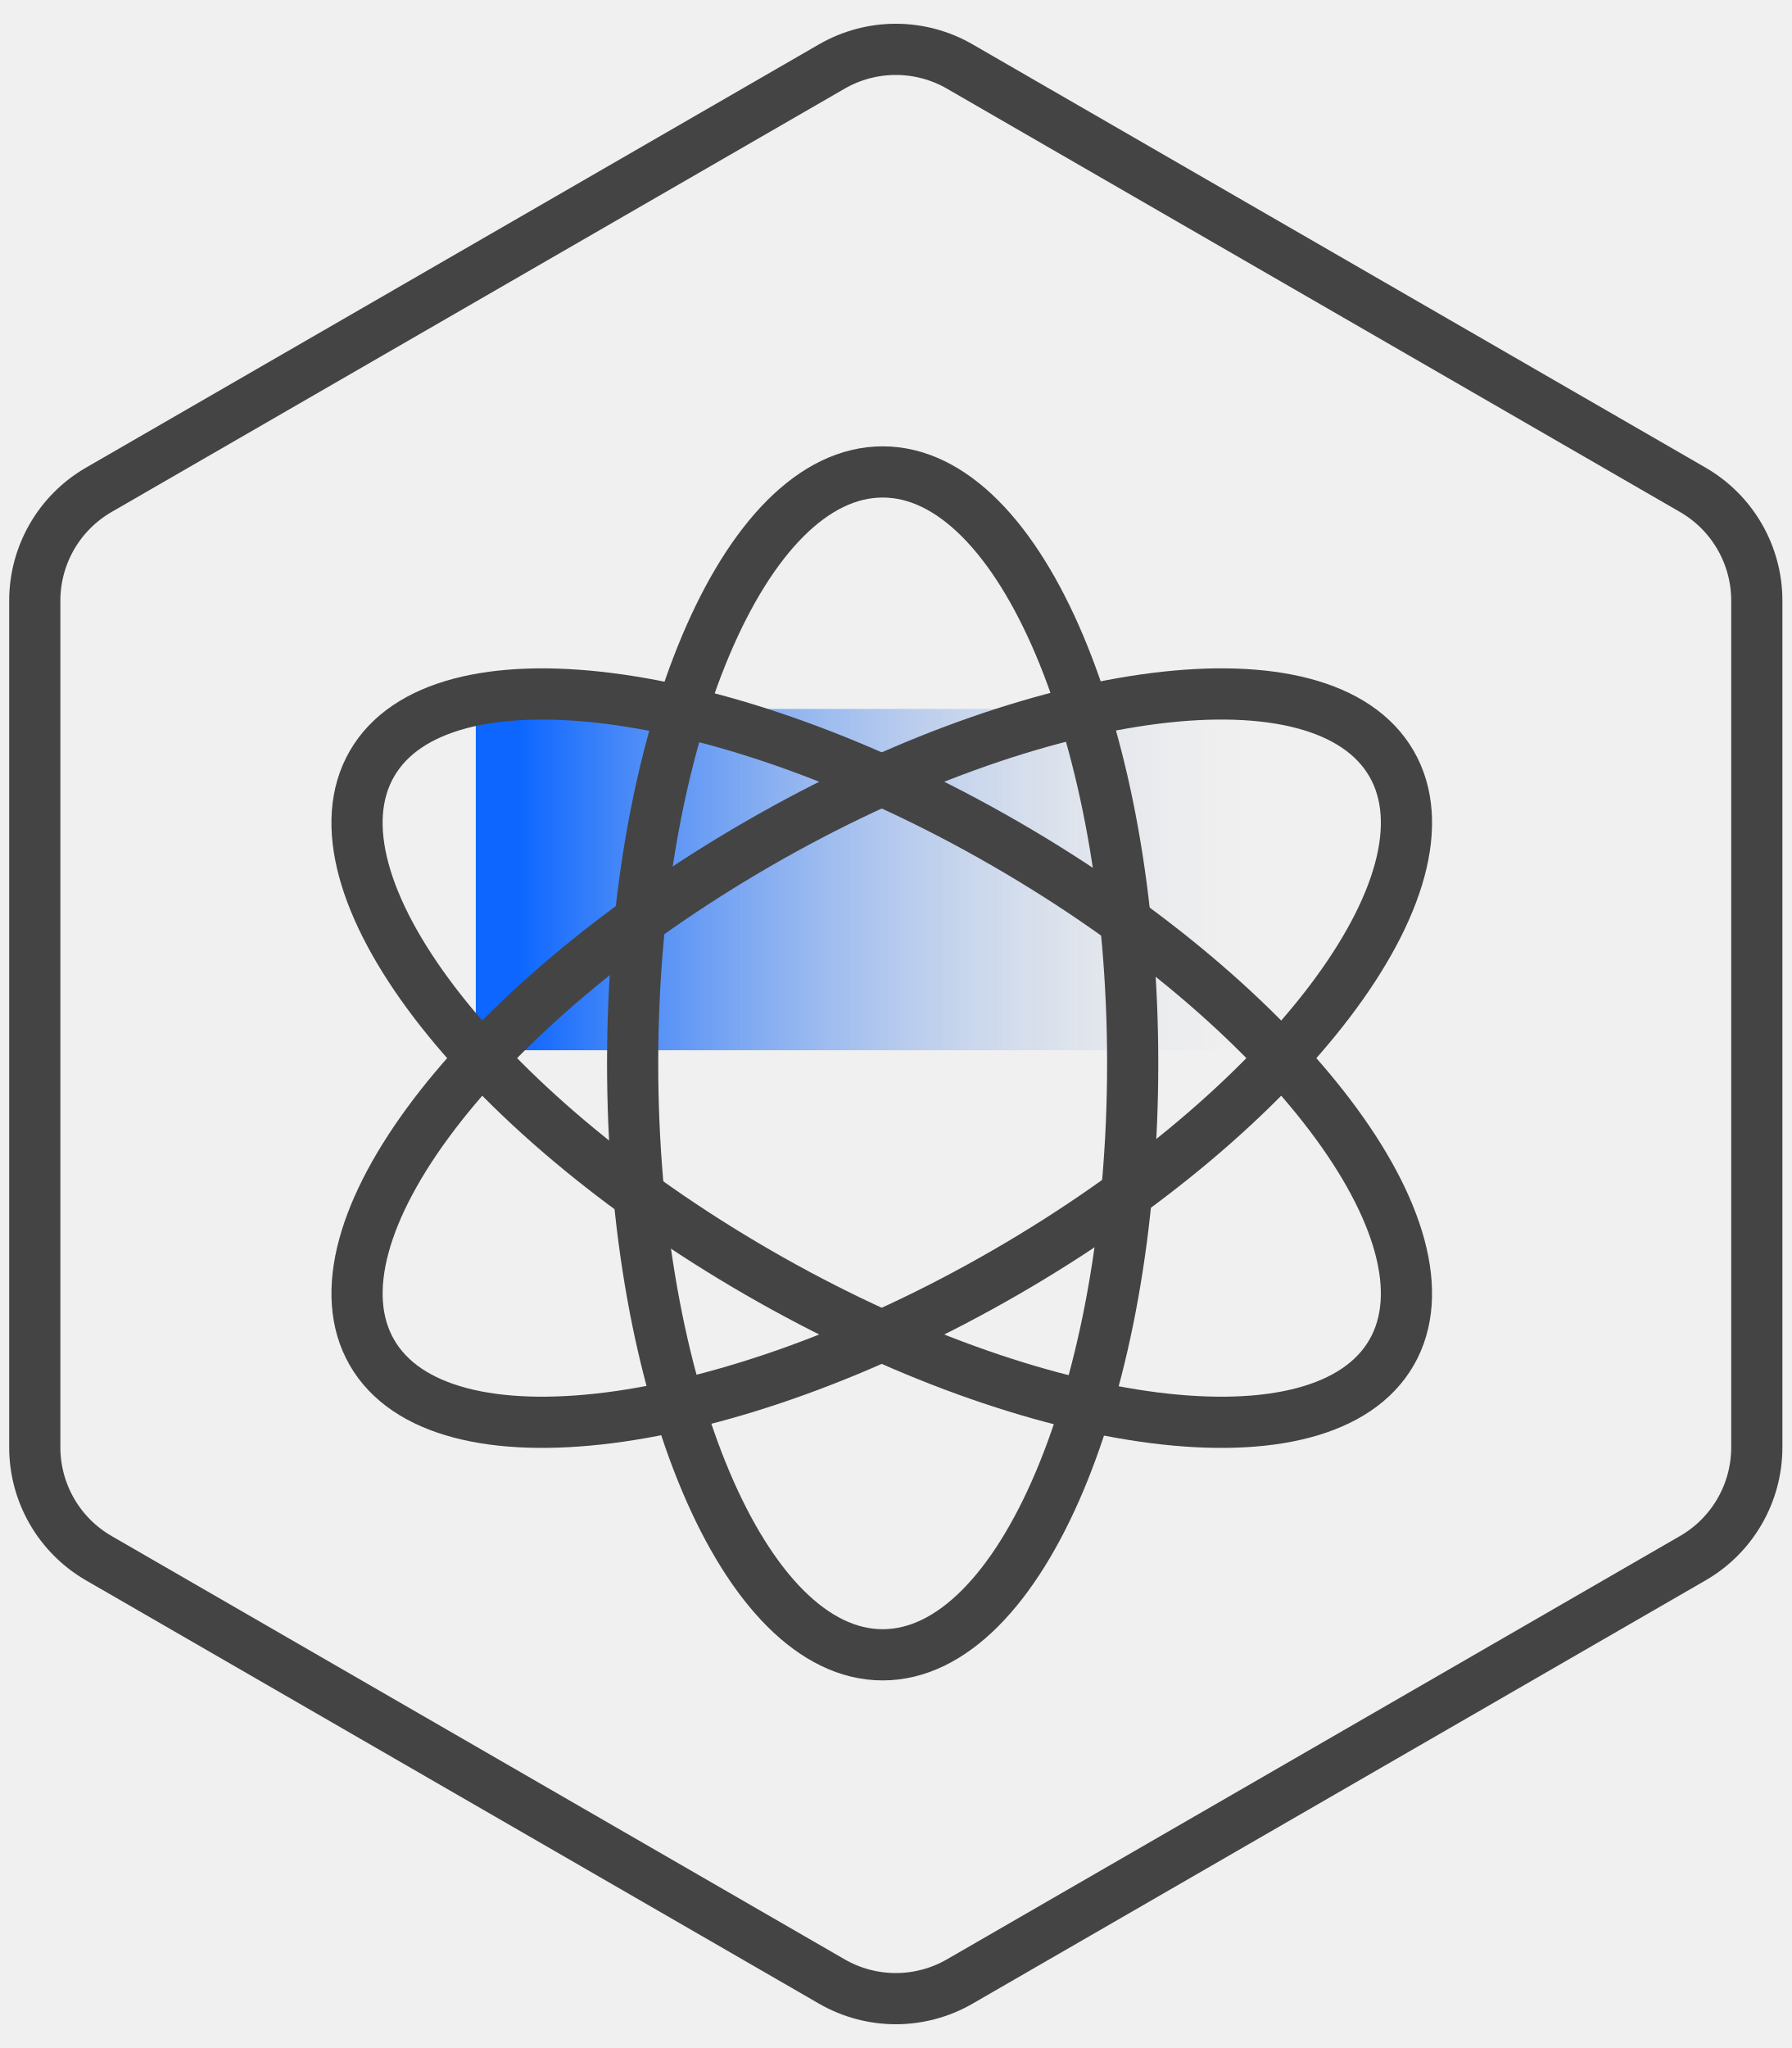
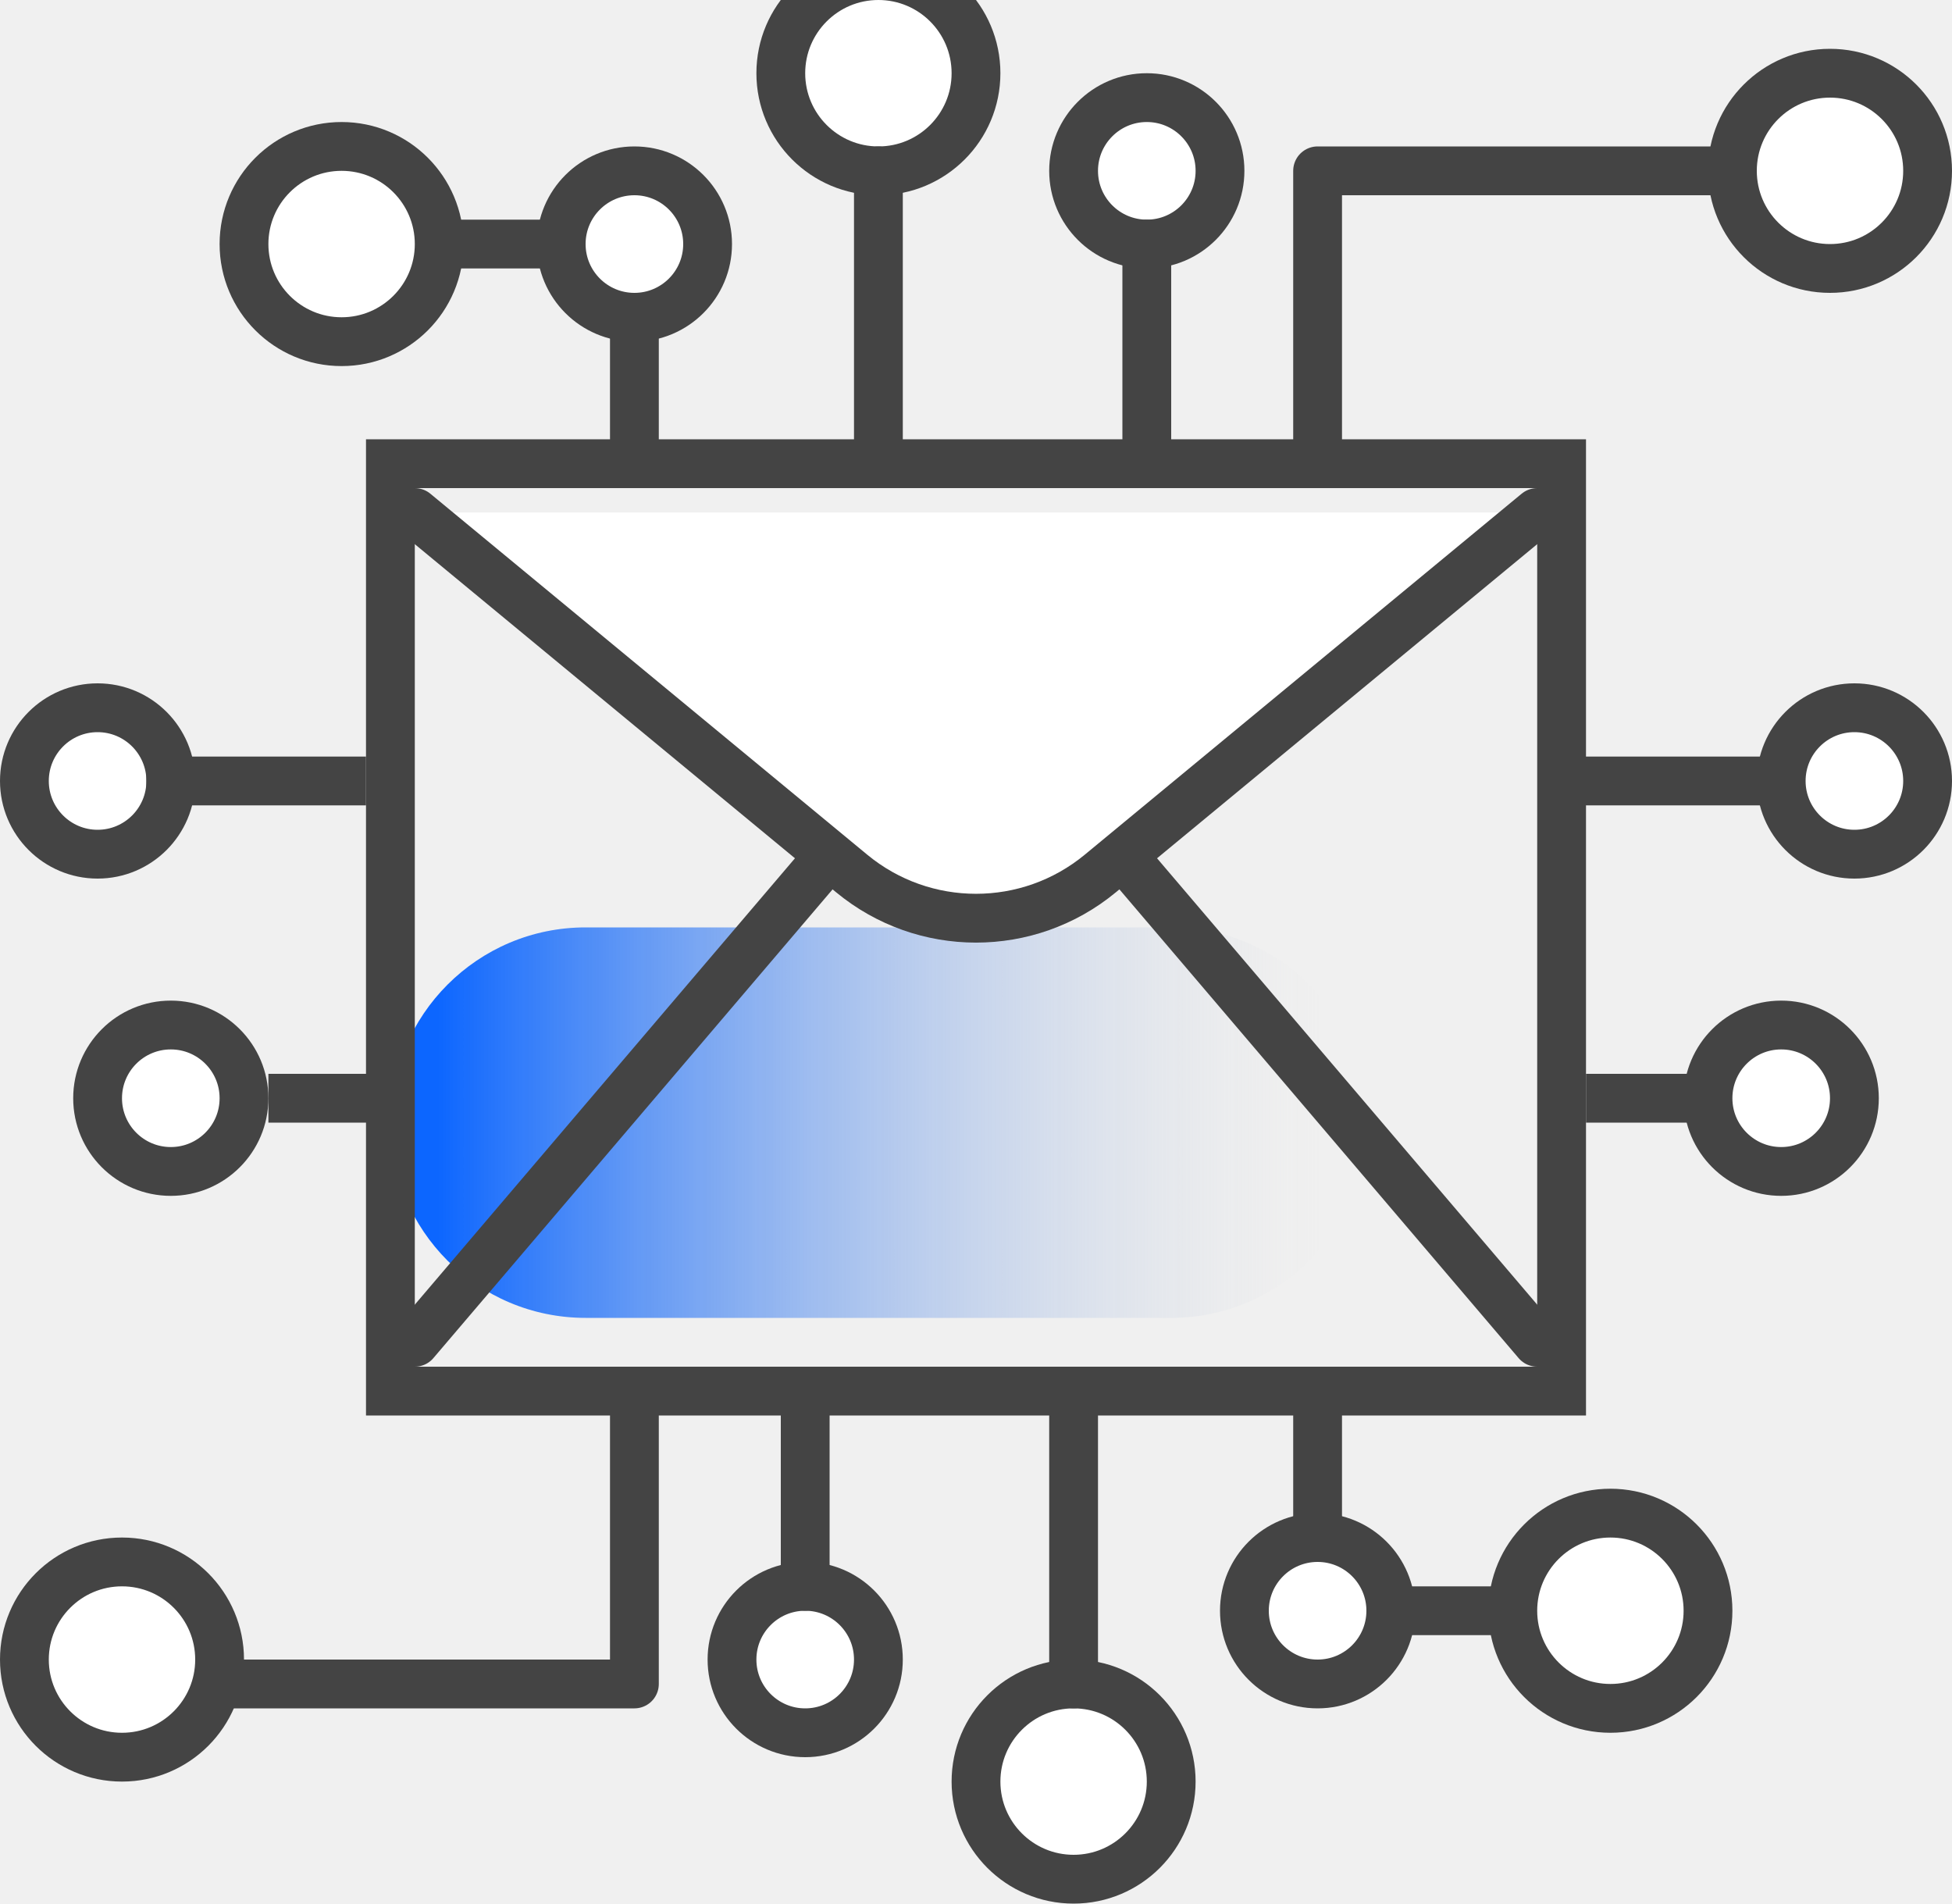
- <svg xmlns="http://www.w3.org/2000/svg" width="70px" height="80px" viewBox="0 0 70 80" version="1.1">
+ <svg xmlns="http://www.w3.org/2000/svg" width="80px" height="78px" viewBox="0 0 80 78" version="1.1">
  <defs>
    <linearGradient x1="5.179%" y1="50%" x2="95.245%" y2="50%" id="linearGradient-1">
      <stop stop-color="#0C66FF" offset="0%" />
      <stop stop-color="#D8D8D8" stop-opacity="0" offset="100%" />
    </linearGradient>
  </defs>
-   <g id="页面-1" stroke="none" stroke-width="1" fill="none" fill-rule="evenodd">
-     <g id="研究方向" transform="translate(-925, 0)">
-       <g id="编组-6备份" transform="translate(920, 0)">
-         <rect id="矩形备份-6" fill="url(#linearGradient-1)" x="23.59" y="27.692" width="31.795" height="13.333" />
-         <ellipse id="椭圆形" stroke="#444444" stroke-width="2" cx="39.487" cy="41.538" rx="9.769" ry="23.103" />
-         <ellipse id="椭圆形" stroke="#444444" stroke-width="2" transform="translate(39.45128, 41.33333) rotate(-60) translate(-39.45128, -41.33333) " cx="39.451" cy="41.333" rx="9.667" ry="23" />
-         <ellipse id="椭圆形" stroke="#444444" stroke-width="2" transform="translate(39.45128, 41.33333) rotate(60) translate(-39.45128, -41.33333) " cx="39.451" cy="41.333" rx="9.667" ry="23" />
-         <path d="M42.5,2.598 C41.726,2.151 40.863,1.928 40,1.928 C39.137,1.928 38.274,2.151 37.5,2.598 L8.859,19.134 C8.085,19.581 7.46,20.217 7.029,20.964 C6.597,21.712 6.359,22.571 6.359,23.464 L6.359,56.536 C6.359,57.429 6.597,58.288 7.029,59.036 C7.46,59.783 8.085,60.419 8.859,60.866 L37.5,77.402 C39.047,78.295 40.953,78.295 42.5,77.402 L71.141,60.866 C72.688,59.973 73.641,58.322 73.641,56.536 L73.641,23.464 C73.641,22.571 73.403,21.712 72.971,20.964 C72.54,20.217 71.915,19.581 71.141,19.134 L42.5,2.598 Z" id="多边形备份" stroke="#444444" stroke-width="2" />
+   <g id="官网web" stroke="none" stroke-width="1" fill="none" fill-rule="evenodd">
+     <g id="研究方向" transform="translate(-918, 0)">
+       <g id="编组-3" transform="translate(920, 0)">
+         <rect id="矩形备份-30" fill="url(#linearGradient-1)" x="14" y="38" width="40" height="16" rx="8" />
+         <rect id="矩形备份" stroke="#444444" stroke-width="2" x="14" y="19" width="48" height="38" />
+         <path d="M15,28 L31.91,47.851 C34.775,51.214 39.824,51.618 43.188,48.753 C43.512,48.477 43.814,48.175 44.09,47.851 L61,28 L61,28" id="路径备份-2" stroke="#444444" stroke-width="2" stroke-linecap="round" stroke-linejoin="round" transform="translate(38, 41.5) scale(1, -1) translate(-38, -41.5) " />
+         <path d="M15,21 L32.905,35.791 C35.862,38.234 40.138,38.234 43.095,35.791 L61,21 L61,21" id="路径备份-3" stroke="#444444" stroke-width="2" fill="#FFFFFF" stroke-linecap="round" stroke-linejoin="round" />
+         <polyline id="路径-41备份-2" stroke="#444444" stroke-width="2" stroke-linecap="round" stroke-linejoin="round" points="24 18 24 10 16 10" />
+         <polyline id="路径-41备份-3" stroke="#444444" stroke-width="2" stroke-linecap="round" stroke-linejoin="round" transform="translate(56, 62) scale(-1, -1) translate(-56, -62) " points="60 66 60 58 52 58" />
+         <circle id="椭圆形备份-18" stroke="#444444" stroke-width="2" fill="#FFFFFF" transform="translate(64, 66) scale(-1, -1) translate(-64, -66) " cx="64" cy="66" r="4" />
+         <circle id="椭圆形备份-19" stroke="#444444" stroke-width="2" fill="#FFFFFF" transform="translate(42, 73) scale(-1, -1) translate(-42, -73) " cx="42" cy="73" r="4" />
+         <circle id="椭圆形备份-20" stroke="#444444" stroke-width="2" fill="#FFFFFF" transform="translate(3, 68) scale(-1, -1) translate(-3, -68) " cx="3" cy="68" r="4" />
+         <circle id="椭圆形备份-21" stroke="#444444" stroke-width="2" fill="#FFFFFF" transform="translate(52, 66) scale(-1, -1) translate(-52, -66) " cx="52" cy="66" r="3" />
+         <circle id="椭圆形备份-22" stroke="#444444" stroke-width="2" fill="#FFFFFF" transform="translate(31, 68) scale(-1, -1) translate(-31, -68) " cx="31" cy="68" r="3" />
+         <polyline id="路径-43备份-2" stroke="#444444" stroke-width="2" stroke-linecap="round" stroke-linejoin="round" transform="translate(15.5, 63.5) scale(-1, -1) translate(-15.5, -63.5) " points="7 69 7 58 24 58" />
+         <circle id="椭圆形备份-23" stroke="#444444" stroke-width="2" fill="#FFFFFF" cx="12" cy="10" r="4" />
+         <circle id="椭圆形备份-24" stroke="#444444" stroke-width="2" fill="#FFFFFF" cx="34" cy="3" r="4" />
+         <circle id="椭圆形备份-25" stroke="#444444" stroke-width="2" fill="#FFFFFF" cx="73" cy="7" r="4" />
+         <circle id="椭圆形备份-26" stroke="#444444" stroke-width="2" fill="#FFFFFF" cx="24" cy="10" r="3" />
+         <circle id="椭圆形备份-27" stroke="#444444" stroke-width="2" fill="#FFFFFF" cx="45" cy="7" r="3" />
+         <polyline id="路径-43备份-3" stroke="#444444" stroke-width="2" stroke-linecap="round" stroke-linejoin="round" points="52 18 52 7 69 7" />
+         <circle id="椭圆形备份-28" stroke="#444444" stroke-width="2" fill="#FFFFFF" cx="2" cy="32" r="3" />
+         <circle id="椭圆形备份-29" stroke="#444444" stroke-width="2" fill="#FFFFFF" cx="74" cy="32" r="3" />
+         <circle id="椭圆形备份-30" stroke="#444444" stroke-width="2" fill="#FFFFFF" cx="5" cy="45" r="3" />
+         <circle id="椭圆形备份-31" stroke="#444444" stroke-width="2" fill="#FFFFFF" cx="71" cy="45" r="3" />
+         <line x1="42" y1="69" x2="42" y2="58" id="路径-42备份-4" stroke="#444444" stroke-width="2" stroke-linecap="round" stroke-linejoin="round" transform="translate(42, 63.5) scale(-1, -1) translate(-42, -63.5) " />
+         <line x1="31" y1="65" x2="31" y2="57" id="路径-42备份-5" stroke="#444444" stroke-width="2" stroke-linecap="round" stroke-linejoin="round" transform="translate(31, 61) scale(-1, -1) translate(-31, -61) " />
+         <line x1="34" y1="18" x2="34" y2="7" id="路径-42备份-6" stroke="#444444" stroke-width="2" stroke-linecap="round" stroke-linejoin="round" />
+         <line x1="45" y1="18" x2="45" y2="10" id="路径-42备份-7" stroke="#444444" stroke-width="2" stroke-linecap="round" stroke-linejoin="round" />
+         <line x1="13" y1="32" x2="4" y2="32" id="路径-44备份-4" stroke="#444444" stroke-width="2" transform="translate(8.5, 32) scale(1, -1) translate(-8.5, -32) " />
+         <line x1="14" y1="45" x2="9" y2="45" id="路径-44备份-5" stroke="#444444" stroke-width="2" transform="translate(11.5, 45) scale(1, -1) translate(-11.5, -45) " />
+         <line x1="71" y1="32" x2="62" y2="32" id="路径-44备份-6" stroke="#444444" stroke-width="2" transform="translate(66.5, 32) scale(1, -1) translate(-66.5, -32) " />
+         <line x1="68" y1="45" x2="63" y2="45" id="路径-44备份-7" stroke="#444444" stroke-width="2" transform="translate(65.5, 45) scale(1, -1) translate(-65.5, -45) " />
      </g>
    </g>
  </g>
</svg>
